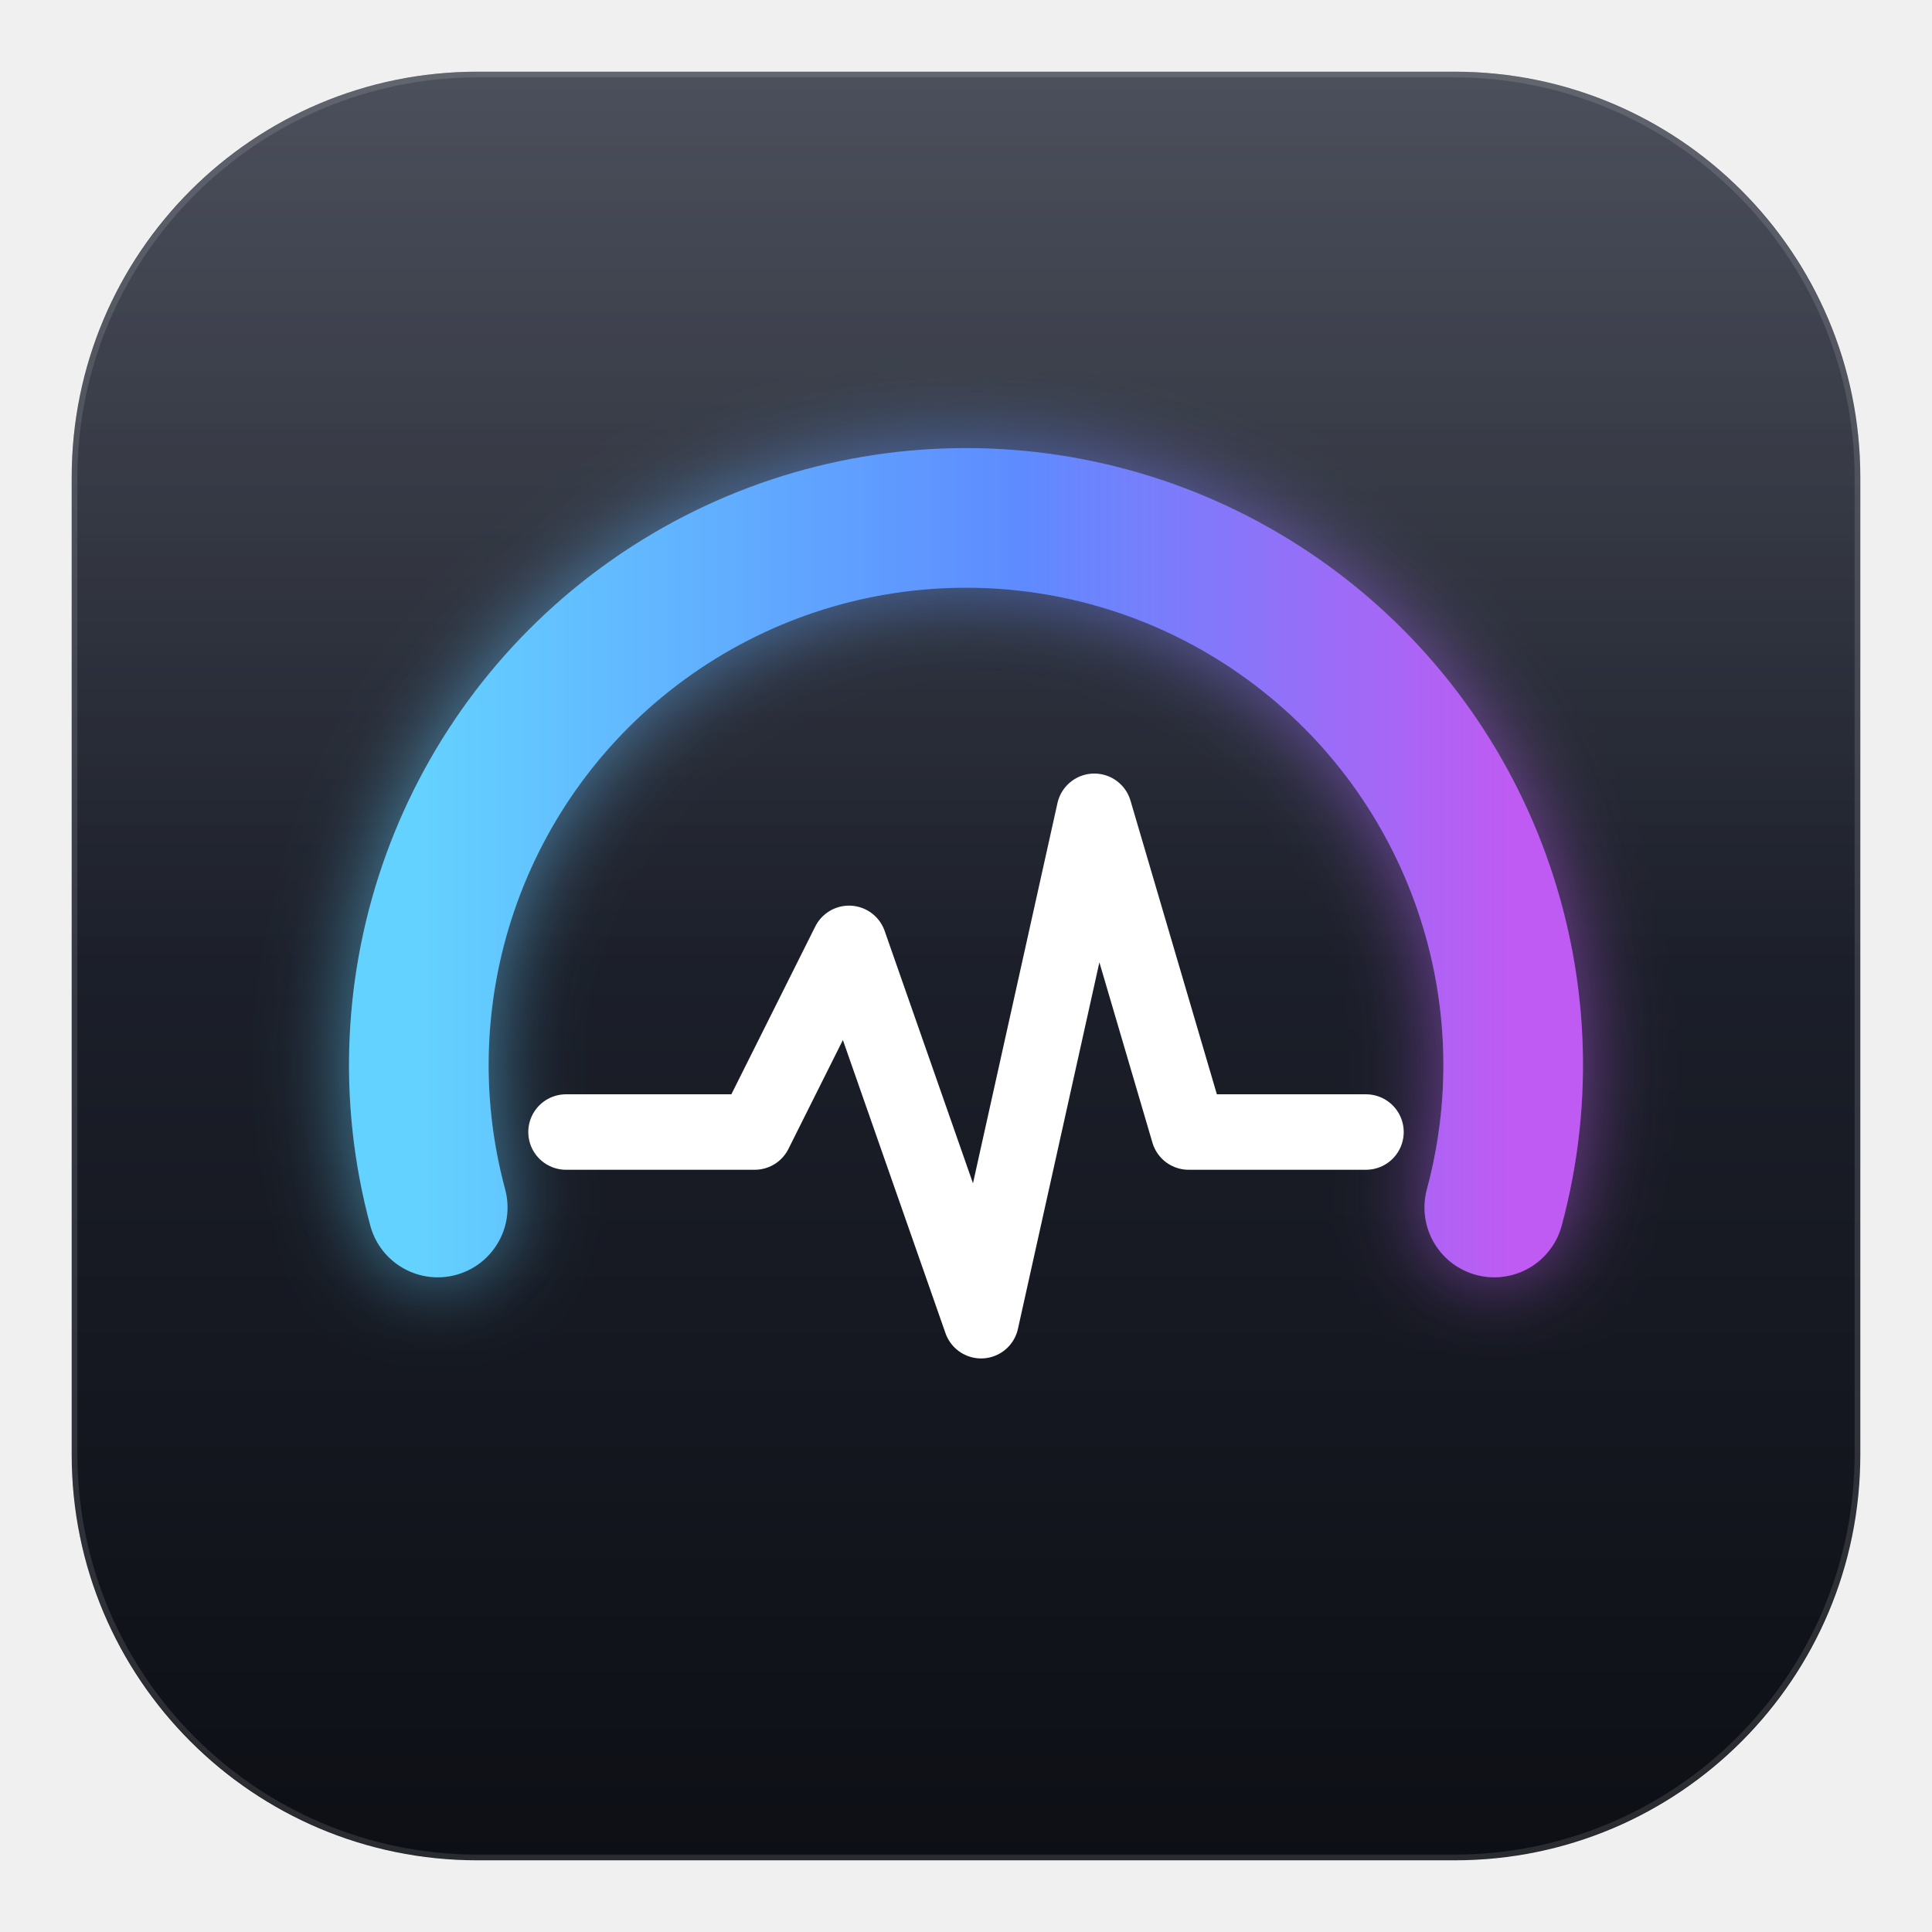
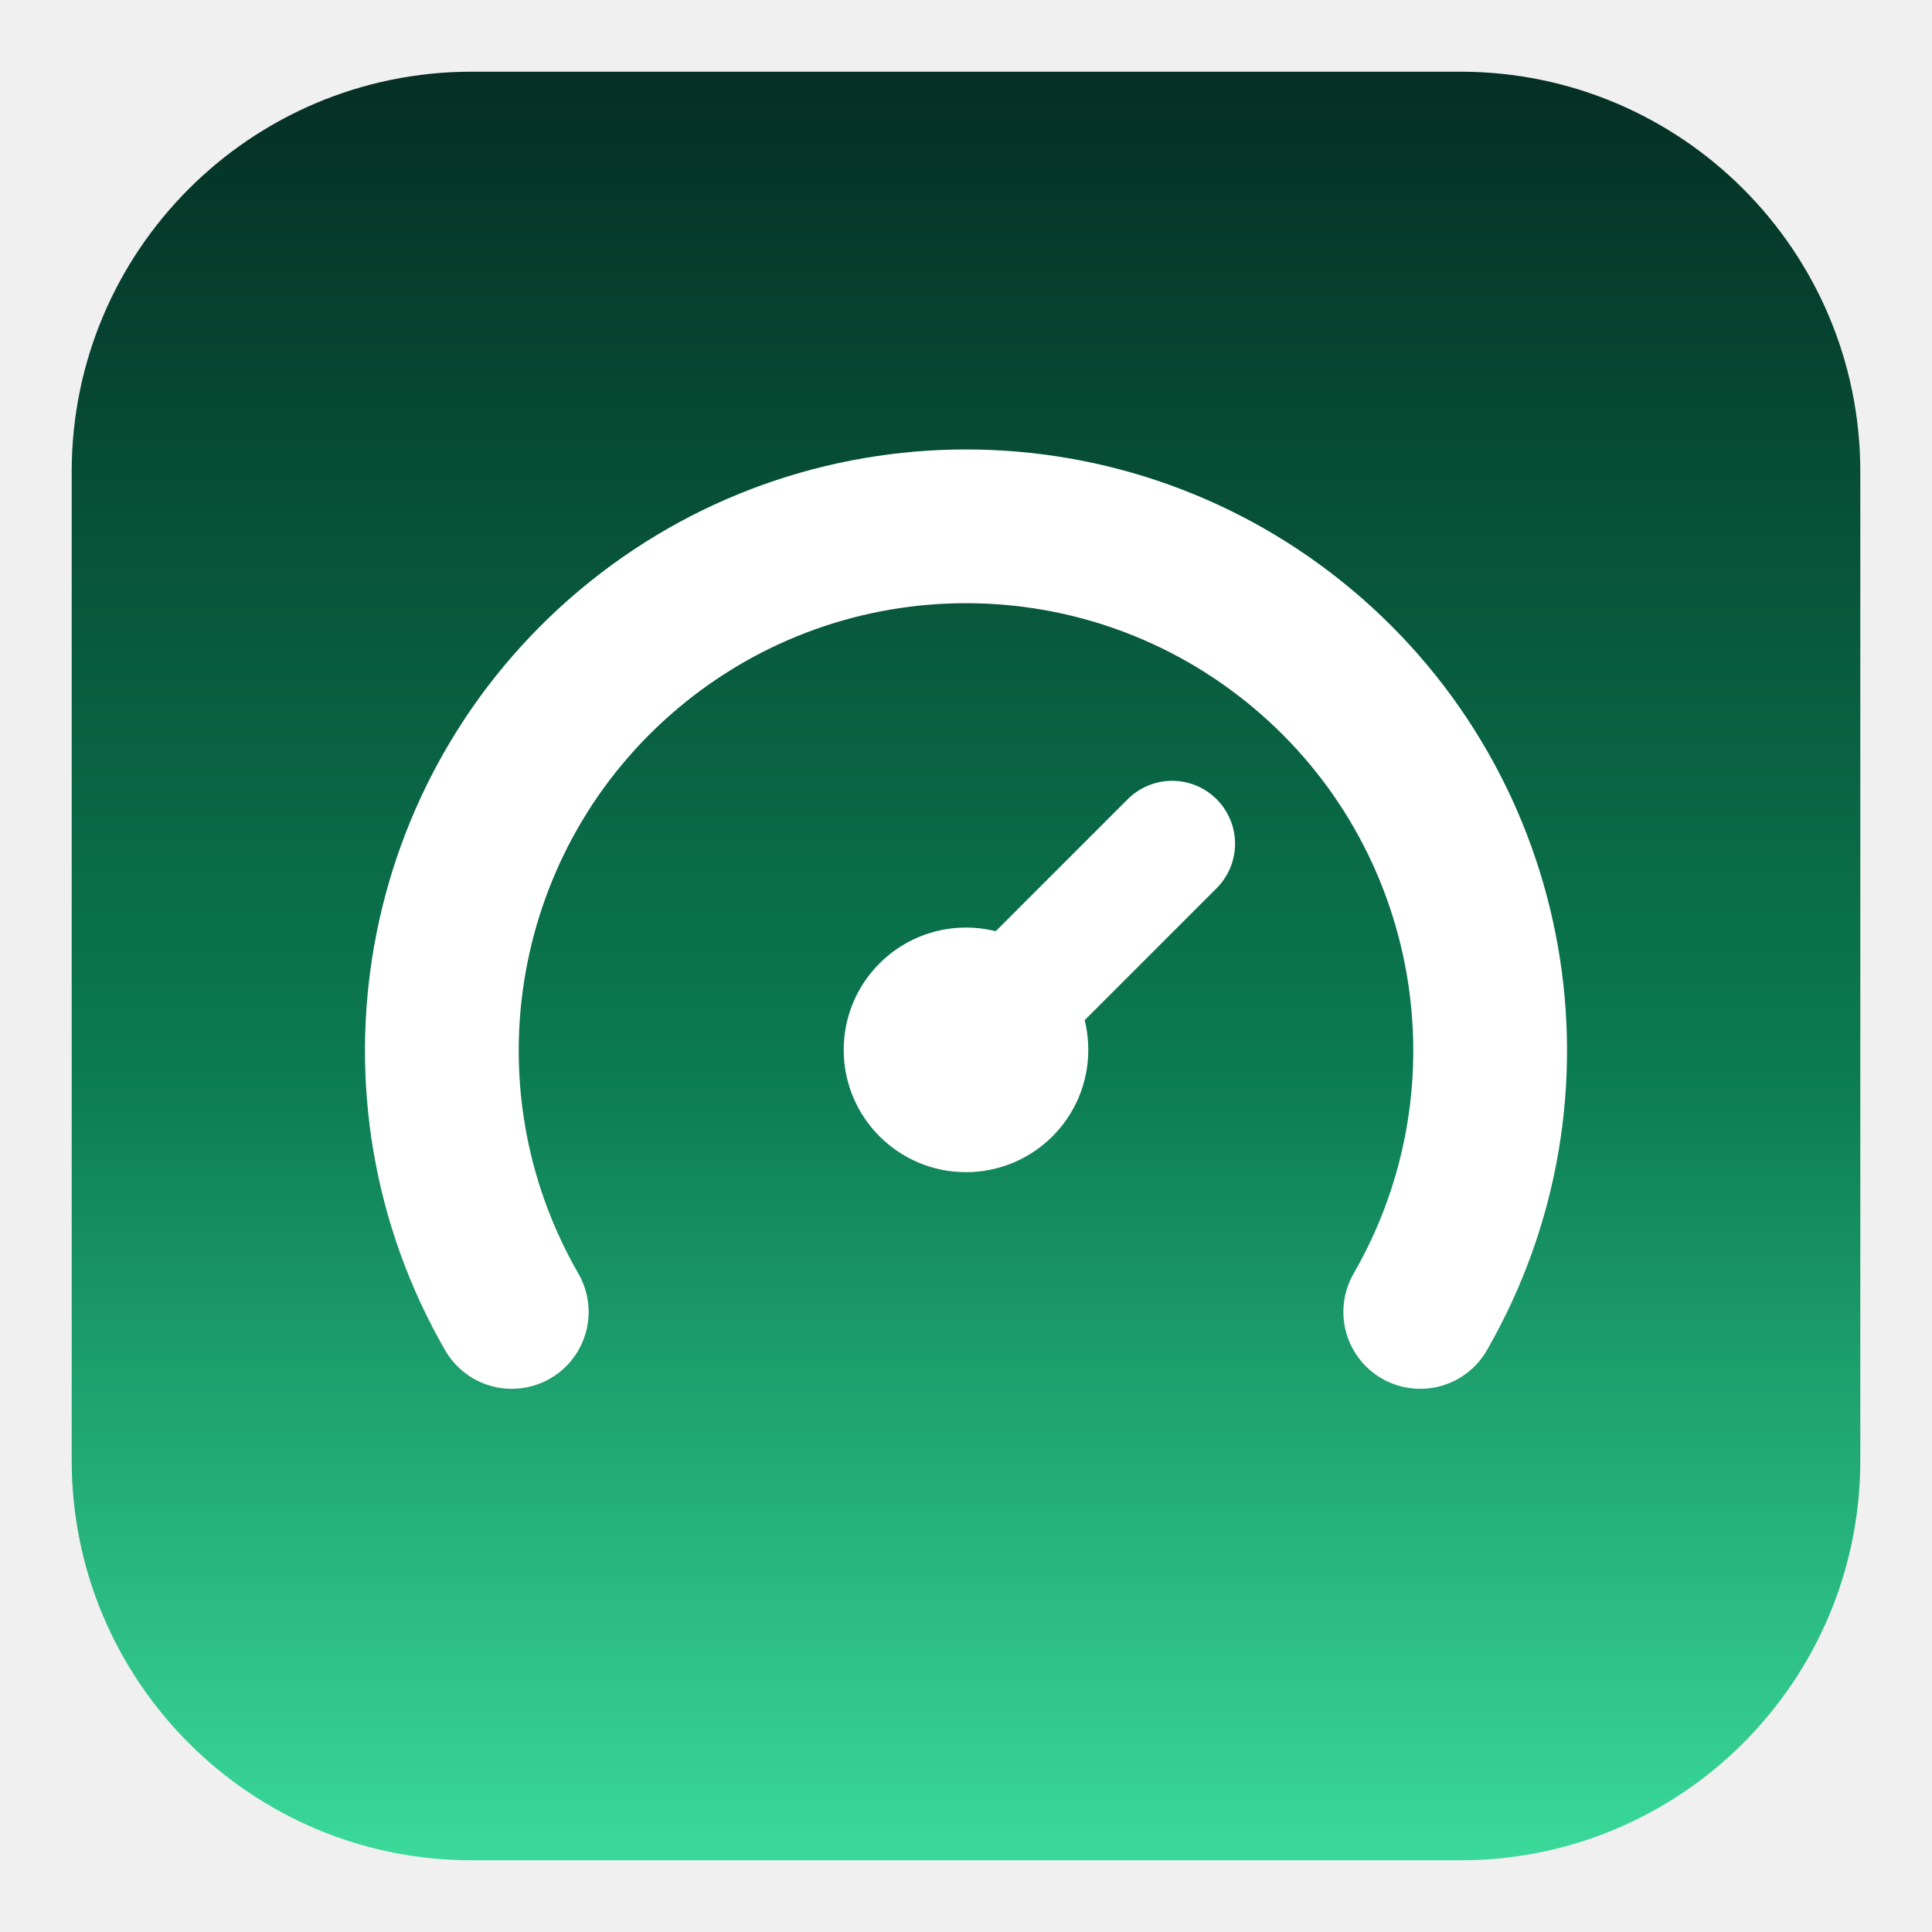
<svg xmlns="http://www.w3.org/2000/svg" width="1024" height="1024" viewBox="0 0 1024 1024">
  <defs>
    <linearGradient id="bg" x1="0" y1="0" x2="0" y2="1">
-       <stop offset="0" stop-color="#2a2f3d" />
-       <stop offset="1" stop-color="#0d0f15" />
+       <stop offset="0" stop-color="#04291f" />
+       <stop offset=".55" stop-color="#0b7a52" />
+       <stop offset="1" stop-color="#3fe3a2" />
    </linearGradient>
-     <linearGradient id="arc" x1="0" y1="0" x2="1" y2="0">
-       <stop offset="0" stop-color="#64d2ff" />
-       <stop offset="0.55" stop-color="#5e8bff" />
-       <stop offset="1" stop-color="#bf5af2" />
-     </linearGradient>
-     <linearGradient id="shine" x1="0" y1="0" x2="0" y2="1">
-       <stop offset="0" stop-color="#ffffff" stop-opacity=".16" />
-       <stop offset=".5" stop-color="#ffffff" stop-opacity="0" />
-     </linearGradient>
-     <filter id="glow" x="-30%" y="-30%" width="160%" height="160%">
-       <feGaussianBlur stdDeviation="22" />
-     </filter>
+     <clipPath id="tile">
+       <rect x="38" y="38" width="948" height="948" rx="212" />
+     </clipPath>
  </defs>
-   <rect x="38" y="38" width="948" height="948" rx="215" fill="url(#bg)" />
-   <rect x="38" y="38" width="948" height="948" rx="215" fill="url(#shine)" />
-   <rect x="39.5" y="39.5" width="945" height="945" rx="214" fill="none" stroke="#ffffff" stroke-opacity=".12" stroke-width="3" />
-   <path d="M232 640 A290 290 0 1 1 792 640" fill="none" stroke="#ffffff" stroke-opacity=".09" stroke-width="74" stroke-linecap="round" />
-   <path d="M232 640 A290 290 0 1 1 792 640" fill="none" stroke="url(#arc)" stroke-width="74" stroke-linecap="round" stroke-dasharray="1180 2000" filter="url(#glow)" opacity=".6" />
-   <path d="M232 640 A290 290 0 1 1 792 640" fill="none" stroke="url(#arc)" stroke-width="74" stroke-linecap="round" stroke-dasharray="1180 2000" />
-   <polyline points="300,600 400,600 450,500 520,700 580,430 630,600 724,600" fill="none" stroke="#ffffff" stroke-width="40" stroke-linecap="round" stroke-linejoin="round" />
-   <circle cx="512" cy="790" r="0" />
+   <g clip-path="url(#tile)">
+     <rect width="1024" height="1024" fill="url(#bg)" />
+     <g transform="translate(512 512) scale(.926) translate(-512 -512)">
+       <g fill="none" stroke="#ffffff" stroke-linecap="round" stroke-linejoin="round">
+         <path d="M 252 710 A 300 300 0 1 1 772 710" stroke-width="88" />
+         <path d="M 512 560 L 630 442" stroke-width="72" />
+       </g>
+       <circle cx="512" cy="560" r="70" fill="#ffffff" />
+     </g>
+   </g>
</svg>
